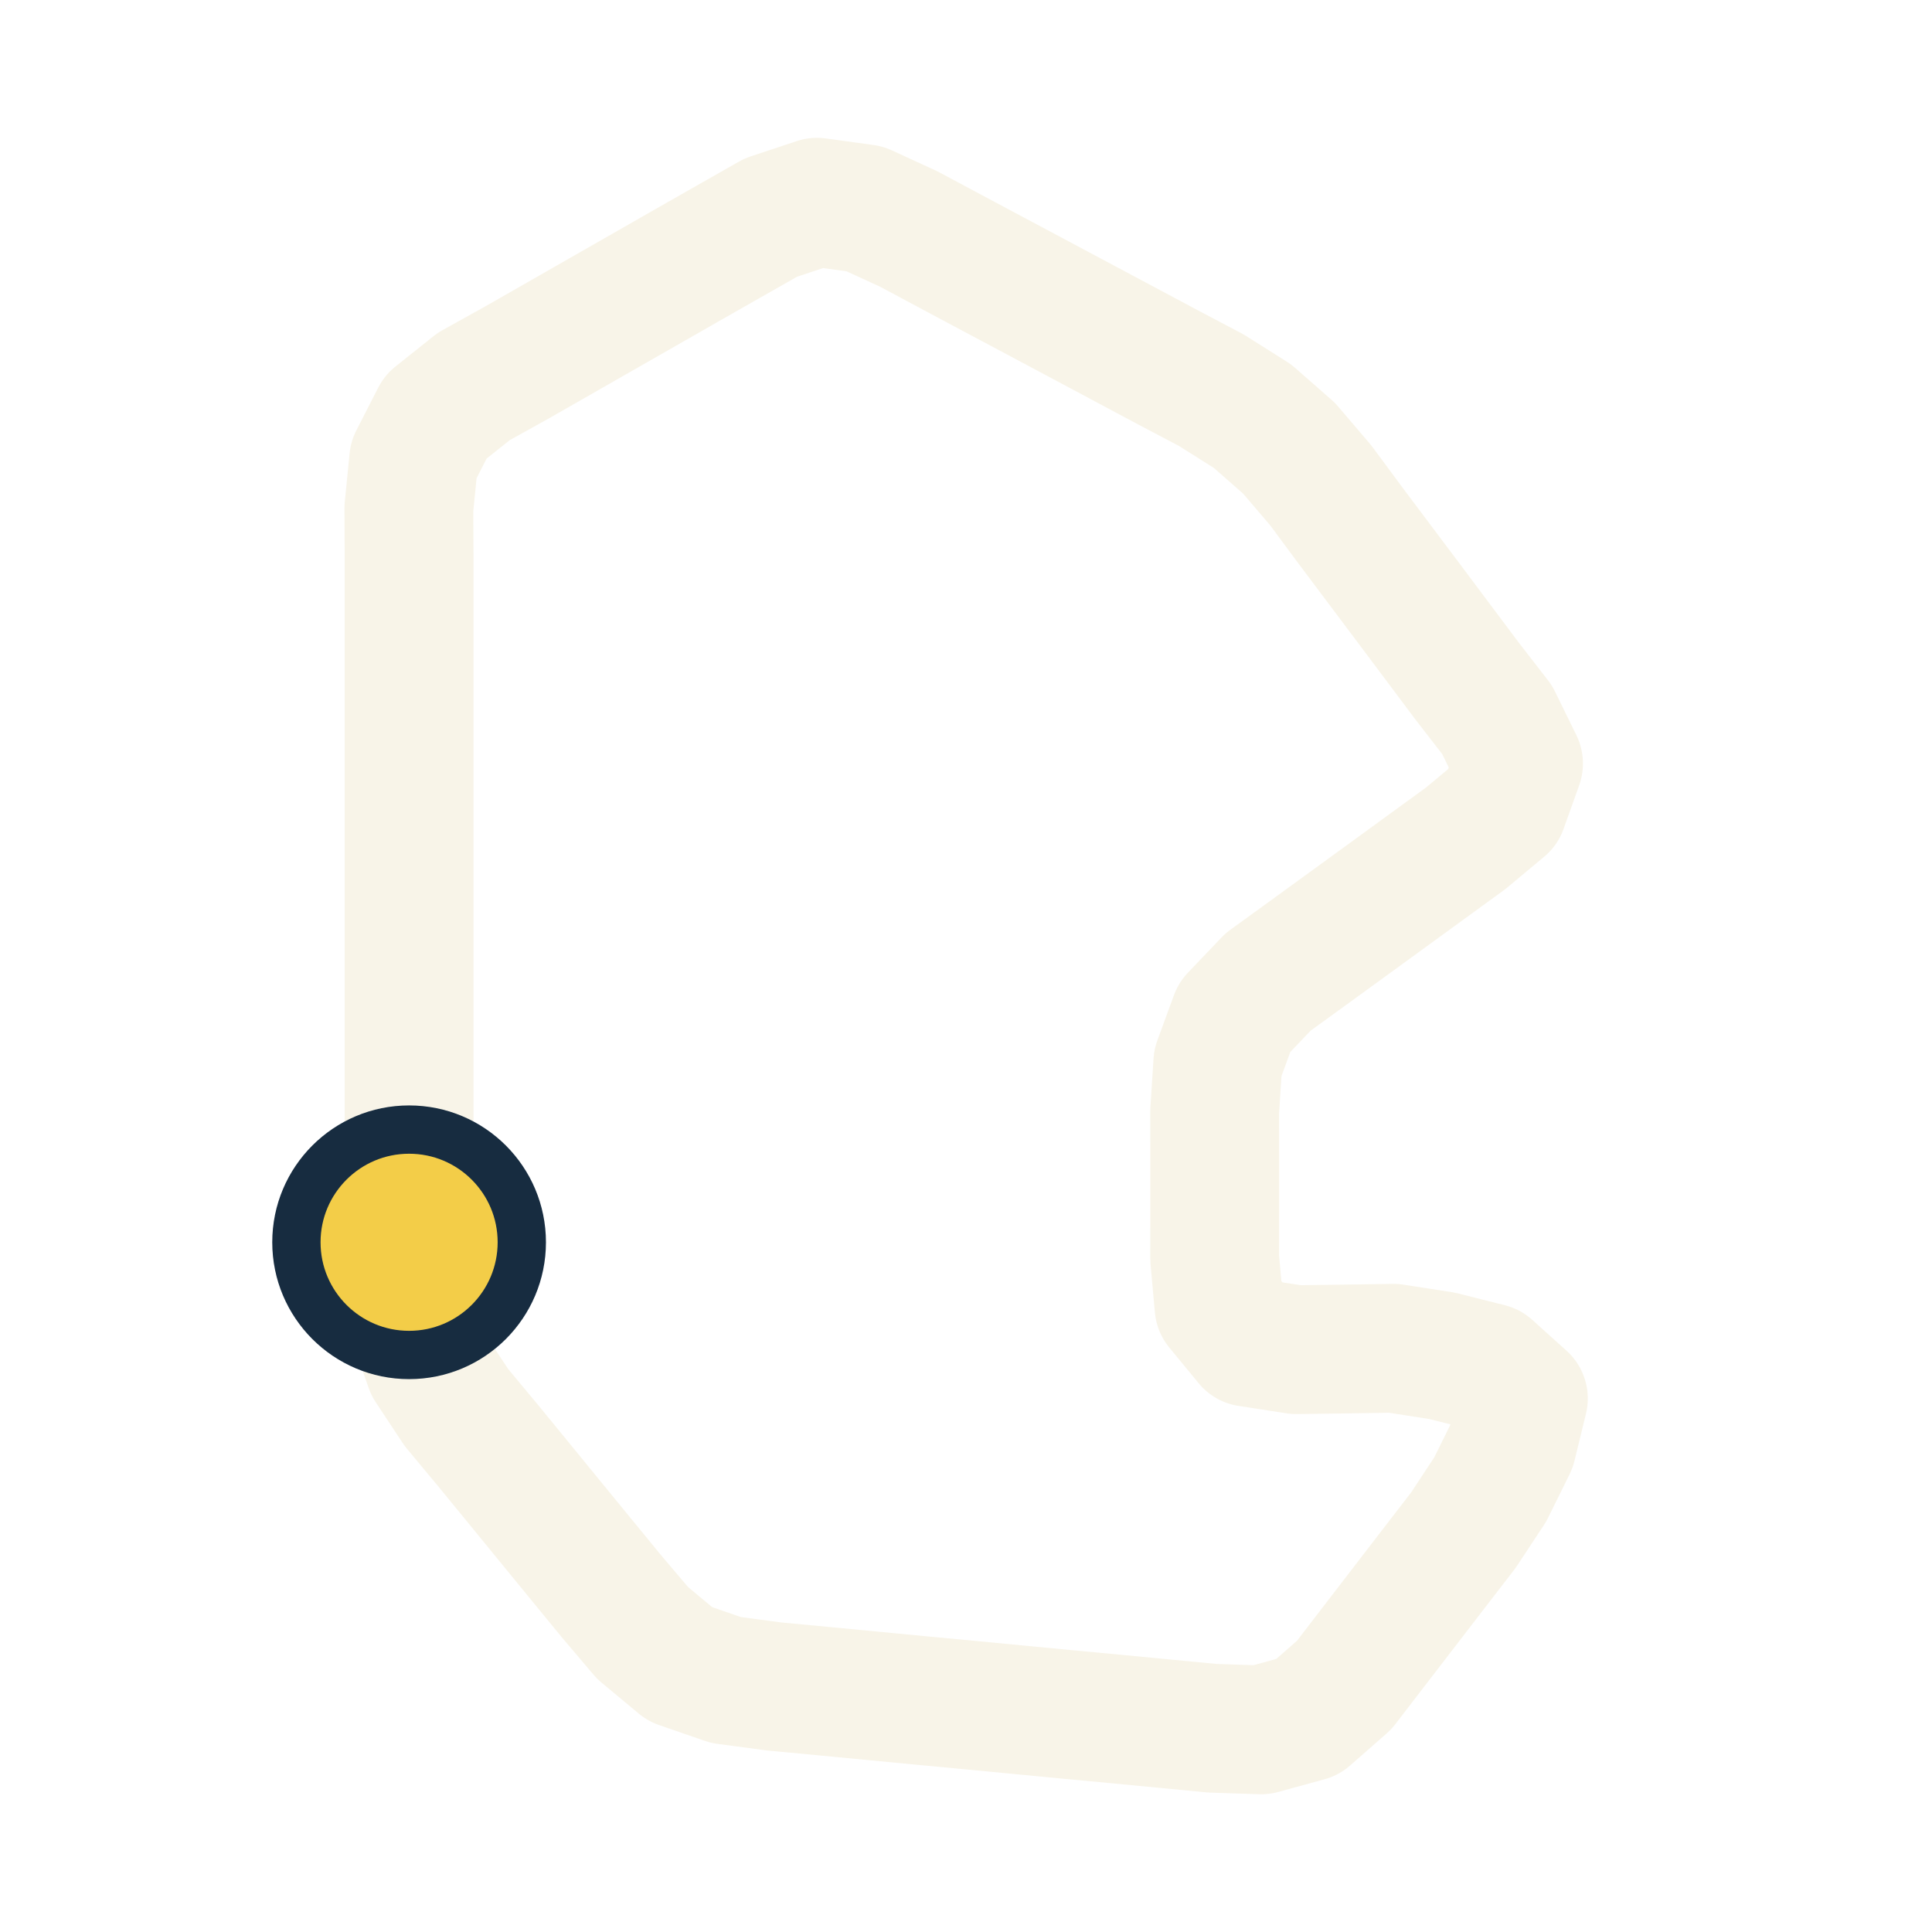
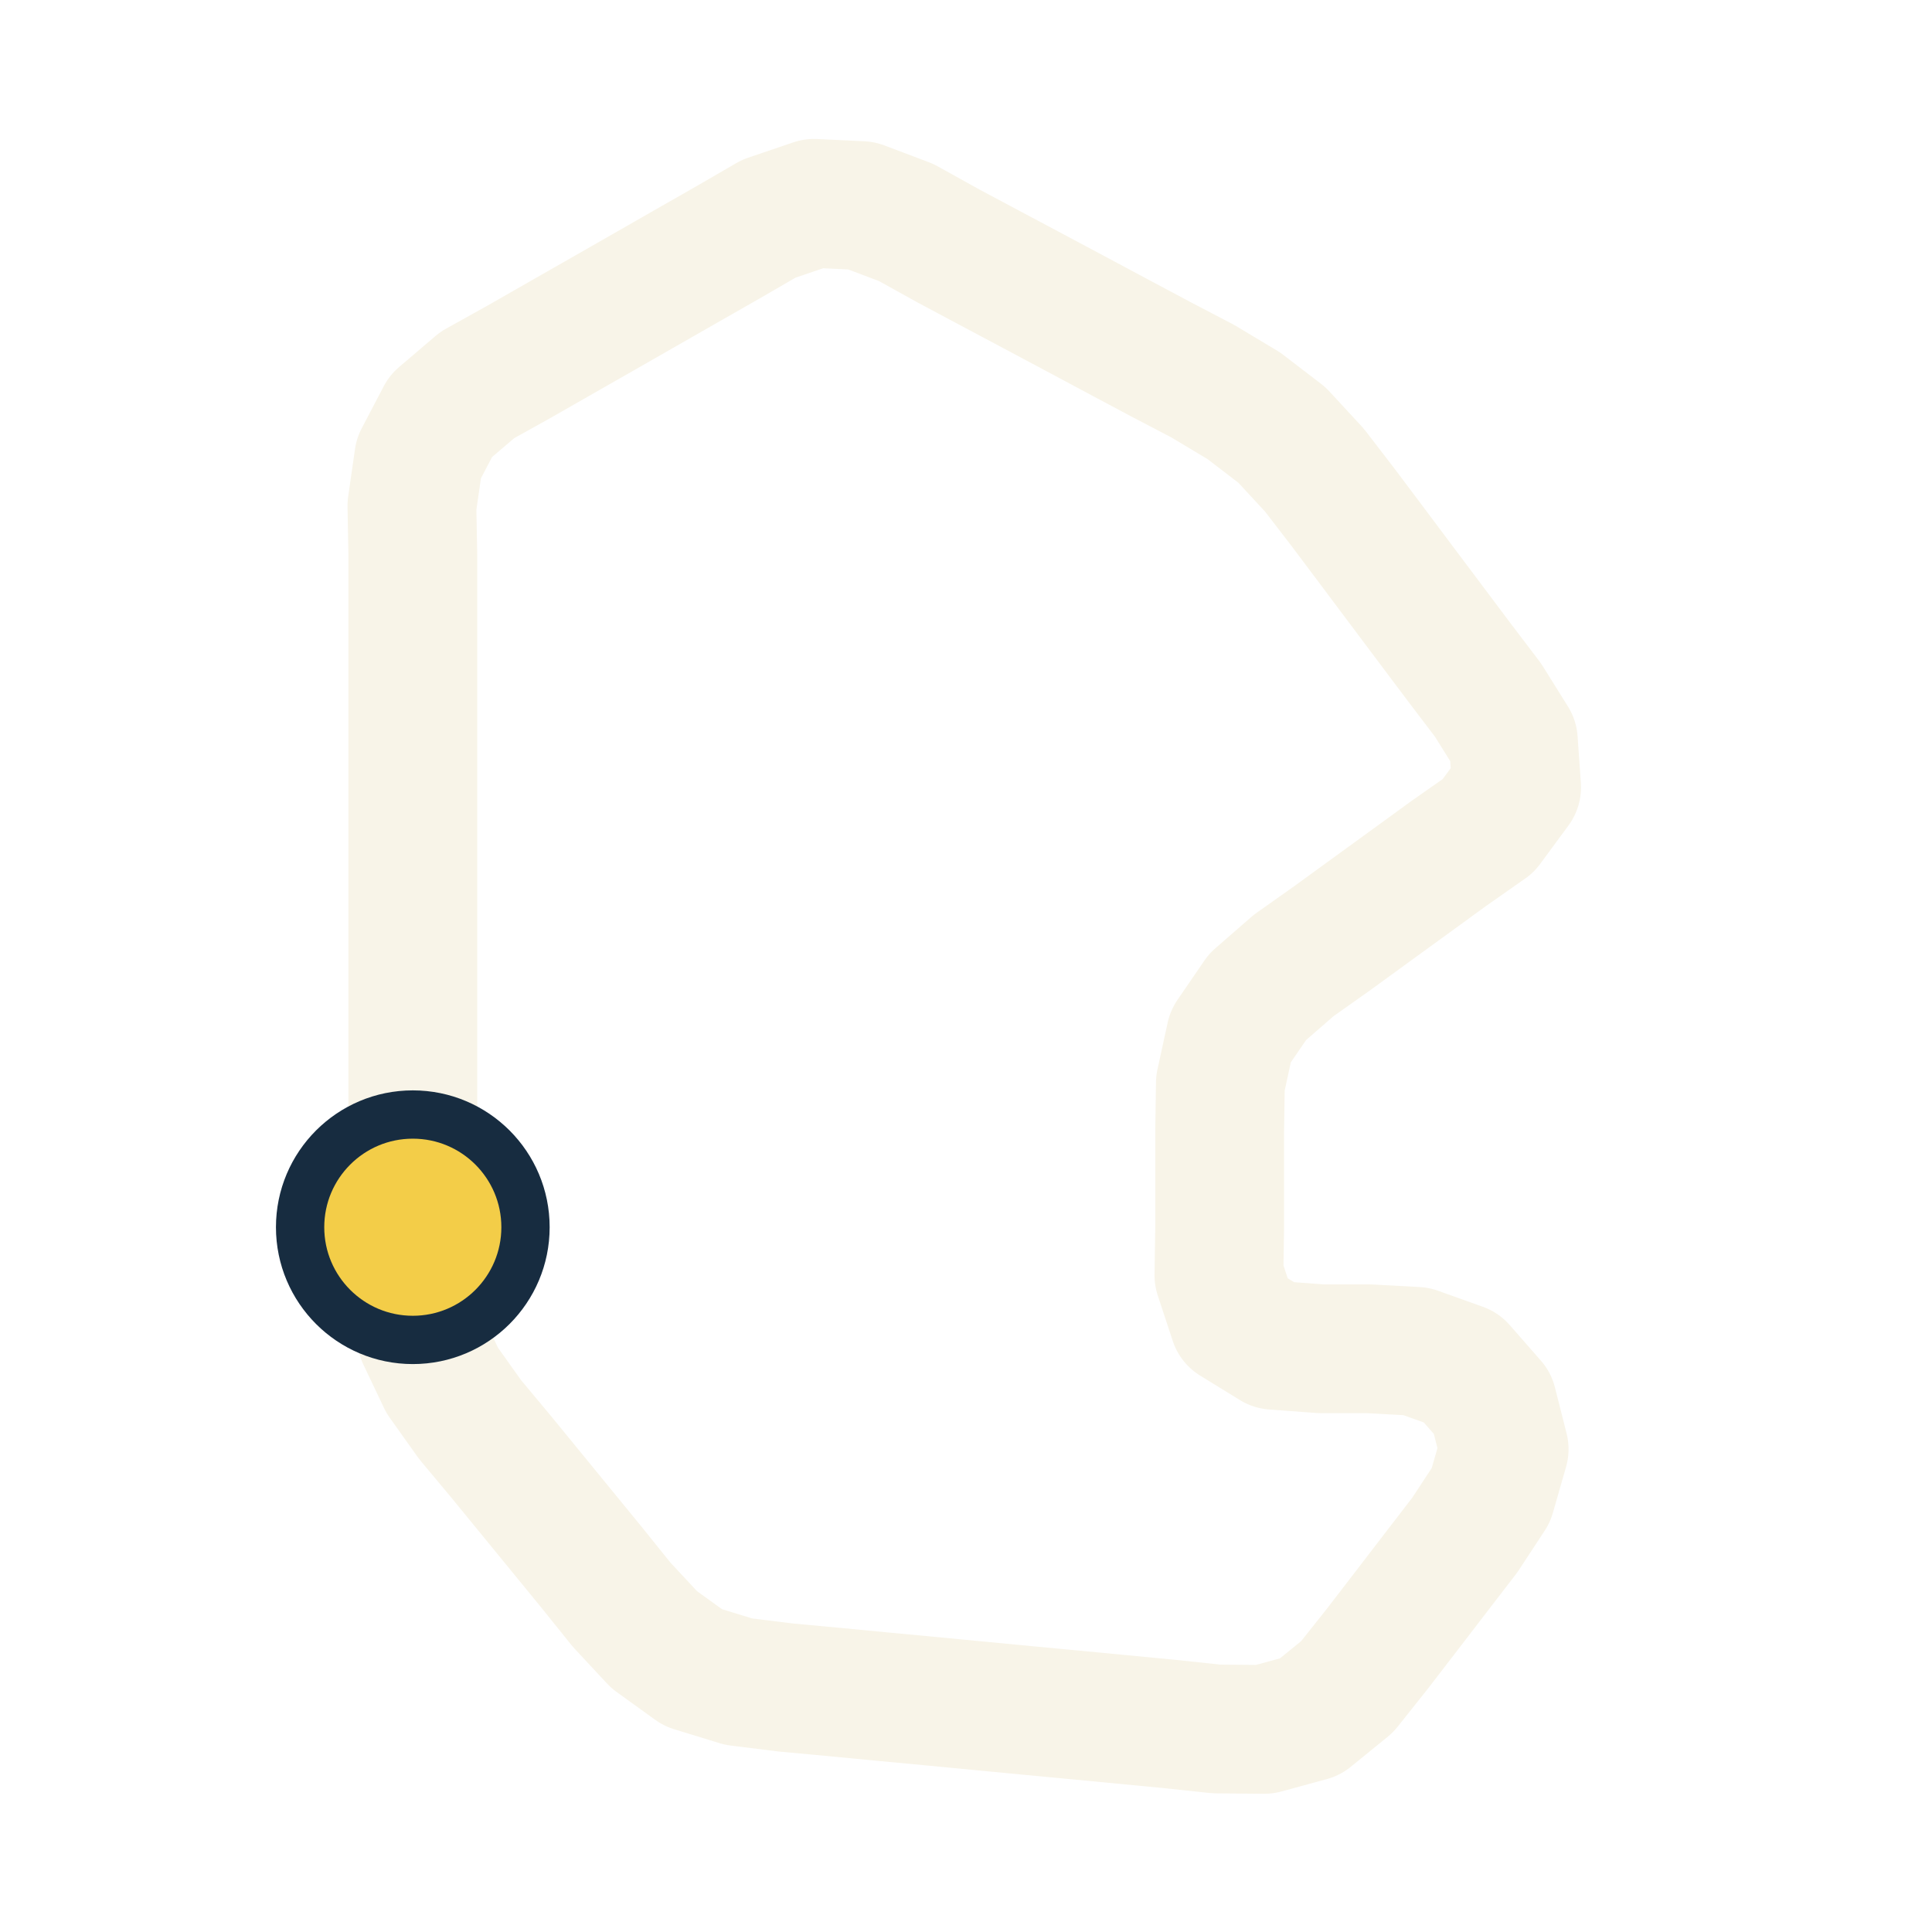
<svg xmlns="http://www.w3.org/2000/svg" width="64" height="64" viewBox="0 0 24 24">
  <g fill="none" stroke="#F8F4E8" stroke-width="1.6" stroke-linecap="round" stroke-linejoin="round">
-     <path d="M5.082,15.432 L5.082,14.825 L5.082,14.217 L5.082,13.609 L5.082,13.001 L5.082,12.393 L5.082,11.785 L5.082,11.177 L5.082,10.569 L5.082,9.962 L5.082,9.354 L5.082,8.746 L5.082,8.138 L5.082,7.530 L5.082,6.922 L5.079,6.314 L5.139,5.711 L5.411,5.179 L5.885,4.801 L6.416,4.506 L6.943,4.205 L7.469,3.904 L7.996,3.603 L8.522,3.302 L9.049,3.002 L9.575,2.703 L10.149,2.512 L10.743,2.594 L11.293,2.847 L11.829,3.134 L12.365,3.420 L12.902,3.706 L13.438,3.992 L13.974,4.278 L14.510,4.564 L15.047,4.847 L15.559,5.170 L16.014,5.569 L16.408,6.031 L16.769,6.519 L17.133,7.004 L17.498,7.490 L17.862,7.976 L18.226,8.462 L18.598,8.942 L18.864,9.485 L18.670,10.028 L18.206,10.415 L17.715,10.772 L17.225,11.129 L16.734,11.486 L16.244,11.842 L15.753,12.198 L15.335,12.636 L15.128,13.201 L15.089,13.806 L15.090,14.413 L15.090,15.021 L15.089,15.629 L15.143,16.231 L15.507,16.674 L16.102,16.766 L16.707,16.758 L17.312,16.749 L17.911,16.842 L18.499,16.990 L18.924,17.373 L18.781,17.959 L18.512,18.503 L18.179,19.008 L17.808,19.489 L17.438,19.970 L17.068,20.451 L16.698,20.932 L16.243,21.331 L15.666,21.489 L15.063,21.469 L14.458,21.411 L13.853,21.353 L13.247,21.296 L12.642,21.238 L12.037,21.180 L11.432,21.123 L10.827,21.065 L10.222,21.007 L9.617,20.950 L9.018,20.870 L8.448,20.673 L7.983,20.286 L7.591,19.824 L7.206,19.354 L6.821,18.884 L6.437,18.414 L6.052,17.944 L5.670,17.485 L5.335,16.978 L5.135,16.408 L5.077,15.803 Z" />
-     <circle cx="5.082" cy="15.432" r="1.4" fill="#F3CD48" stroke="#172c40" stroke-width=".6" />
+     <path d="M5.128,15.245 L5.128,14.647 L5.128,14.050 L5.128,13.452 L5.128,12.855 L5.128,12.257 L5.128,11.660 L5.128,11.062 L5.128,10.465 L5.128,9.867 L5.128,9.270 L5.128,8.672 L5.128,8.074 L5.128,7.477 L5.128,6.879 L5.117,6.282 L5.202,5.692 L5.476,5.169 L5.930,4.782 L6.451,4.492 L6.969,4.196 L7.486,3.901 L8.002,3.606 L8.519,3.310 L9.036,3.015 L9.550,2.717 L10.112,2.526 L10.701,2.554 L11.257,2.764 L11.779,3.054 L12.306,3.335 L12.834,3.616 L13.361,3.897 L13.888,4.179 L14.415,4.460 L14.943,4.736 L15.453,5.042 L15.925,5.404 L16.329,5.841 L16.692,6.313 L17.050,6.790 L17.408,7.268 L17.766,7.745 L18.124,8.222 L18.485,8.697 L18.799,9.200 L18.840,9.780 L18.488,10.258 L18.000,10.600 L17.519,10.950 L17.037,11.300 L16.556,11.650 L16.070,11.994 L15.622,12.384 L15.287,12.873 L15.160,13.455 L15.151,14.051 L15.151,14.649 L15.151,15.246 L15.142,15.843 L15.328,16.407 L15.822,16.711 L16.410,16.755 L17.003,16.755 L17.593,16.787 L18.152,16.987 L18.540,17.430 L18.685,18.002 L18.521,18.574 L18.196,19.069 L17.832,19.542 L17.469,20.015 L17.105,20.488 L16.735,20.953 L16.274,21.328 L15.706,21.483 L15.114,21.478 L14.521,21.415 L13.926,21.358 L13.331,21.301 L12.736,21.245 L12.141,21.188 L11.547,21.131 L10.952,21.075 L10.357,21.018 L9.763,20.963 L9.175,20.890 L8.608,20.716 L8.127,20.369 L7.722,19.934 L7.348,19.469 L6.970,19.007 L6.592,18.545 L6.214,18.083 L5.840,17.635 L5.494,17.149 L5.238,16.611 L5.140,16.023 L5.128,15.426 Z" />
+     <circle cx="5.128" cy="15.245" r="1.4" fill="#F3CD48" stroke="#172c40" stroke-width=".6" />
  </g>
</svg>
